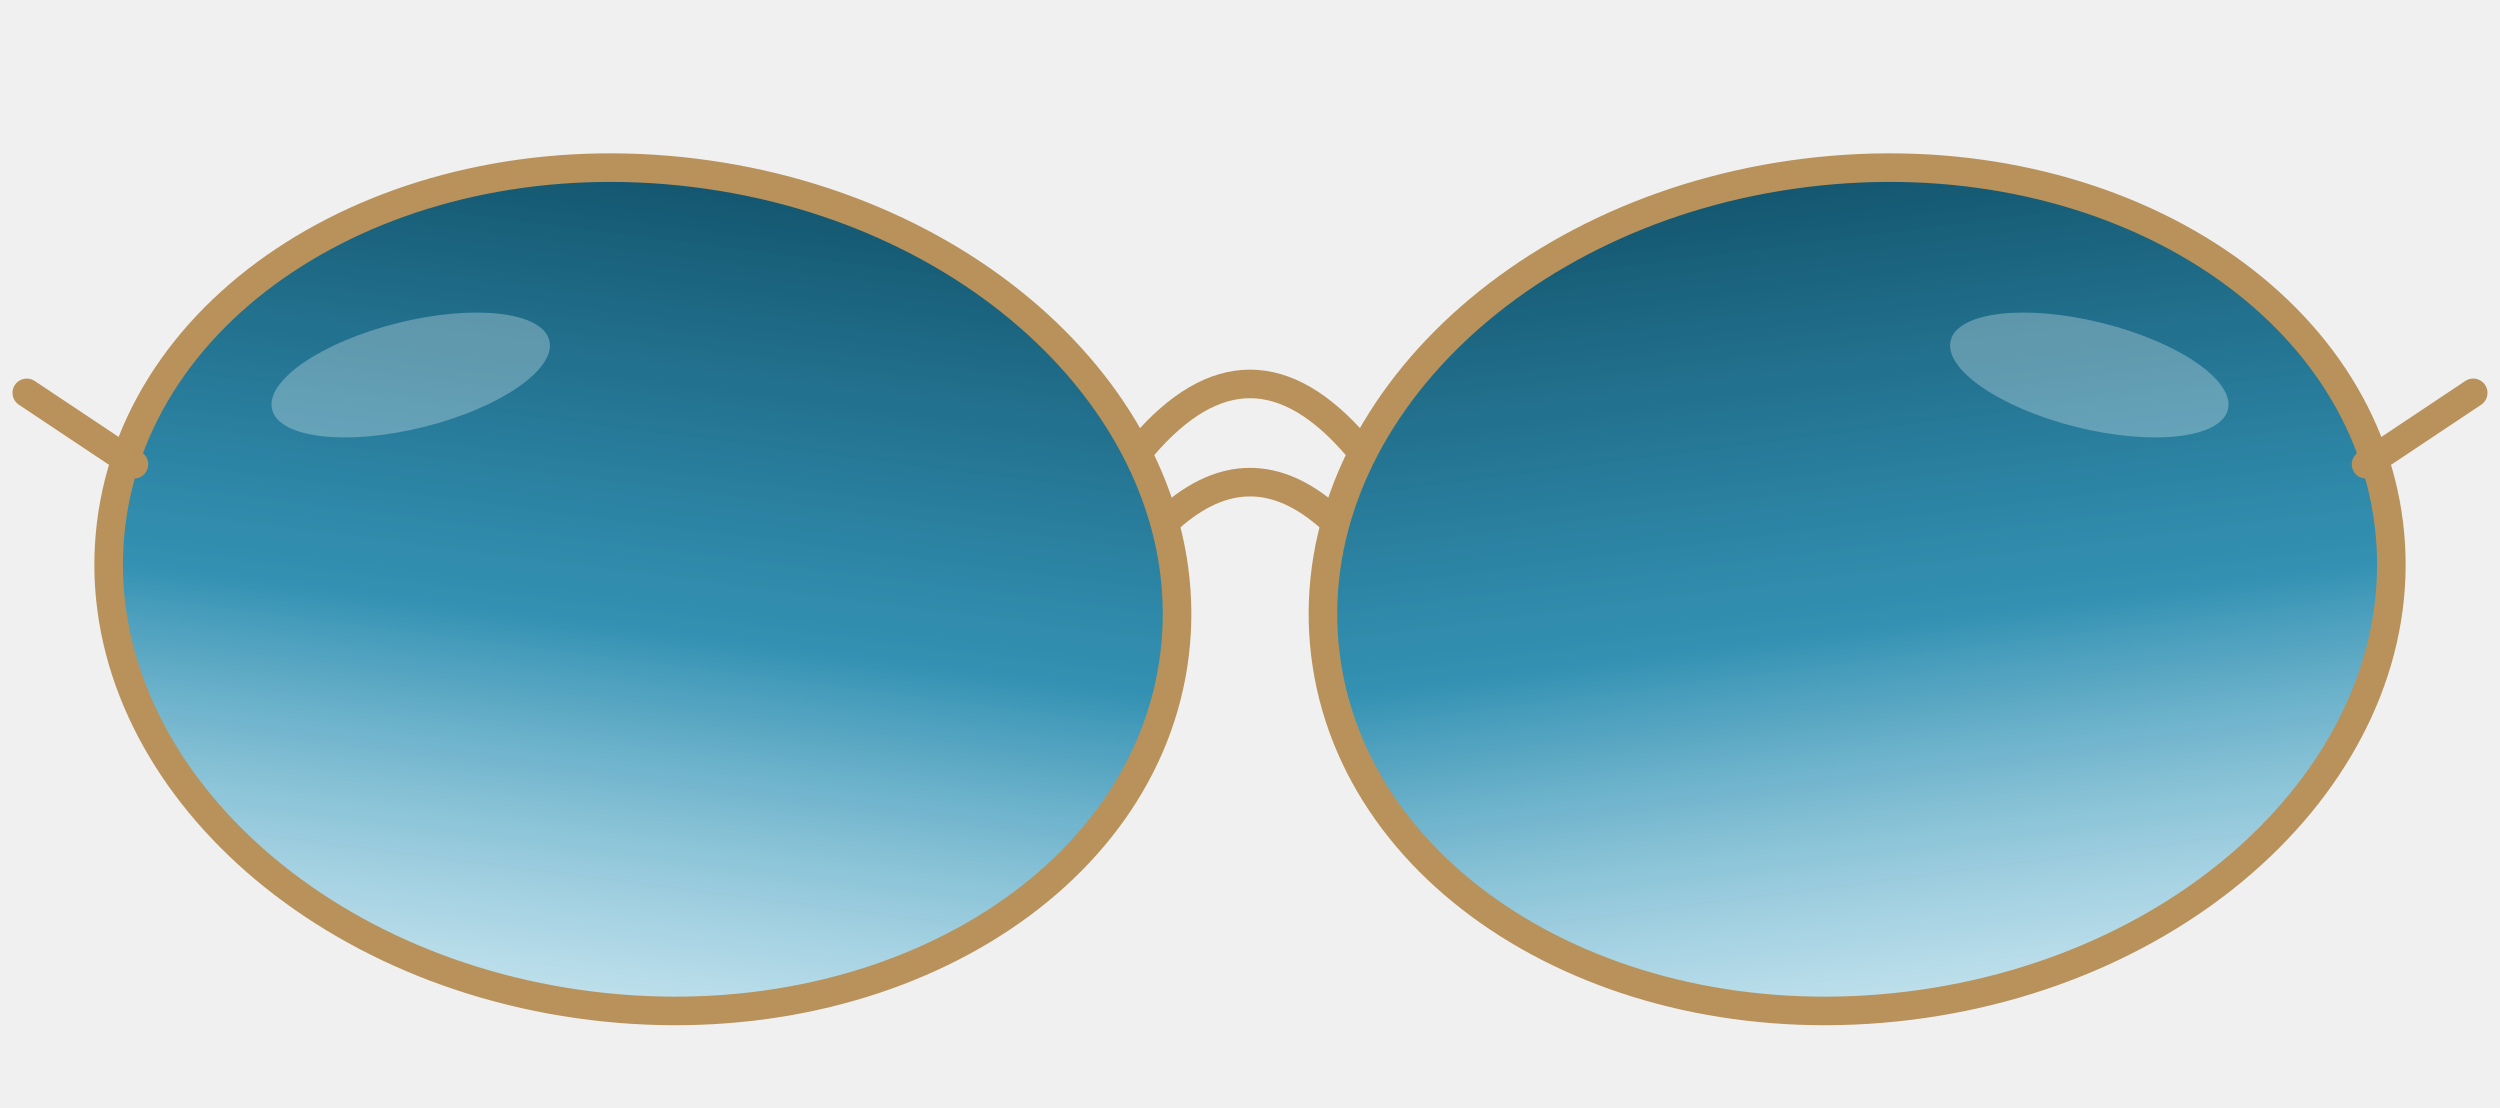
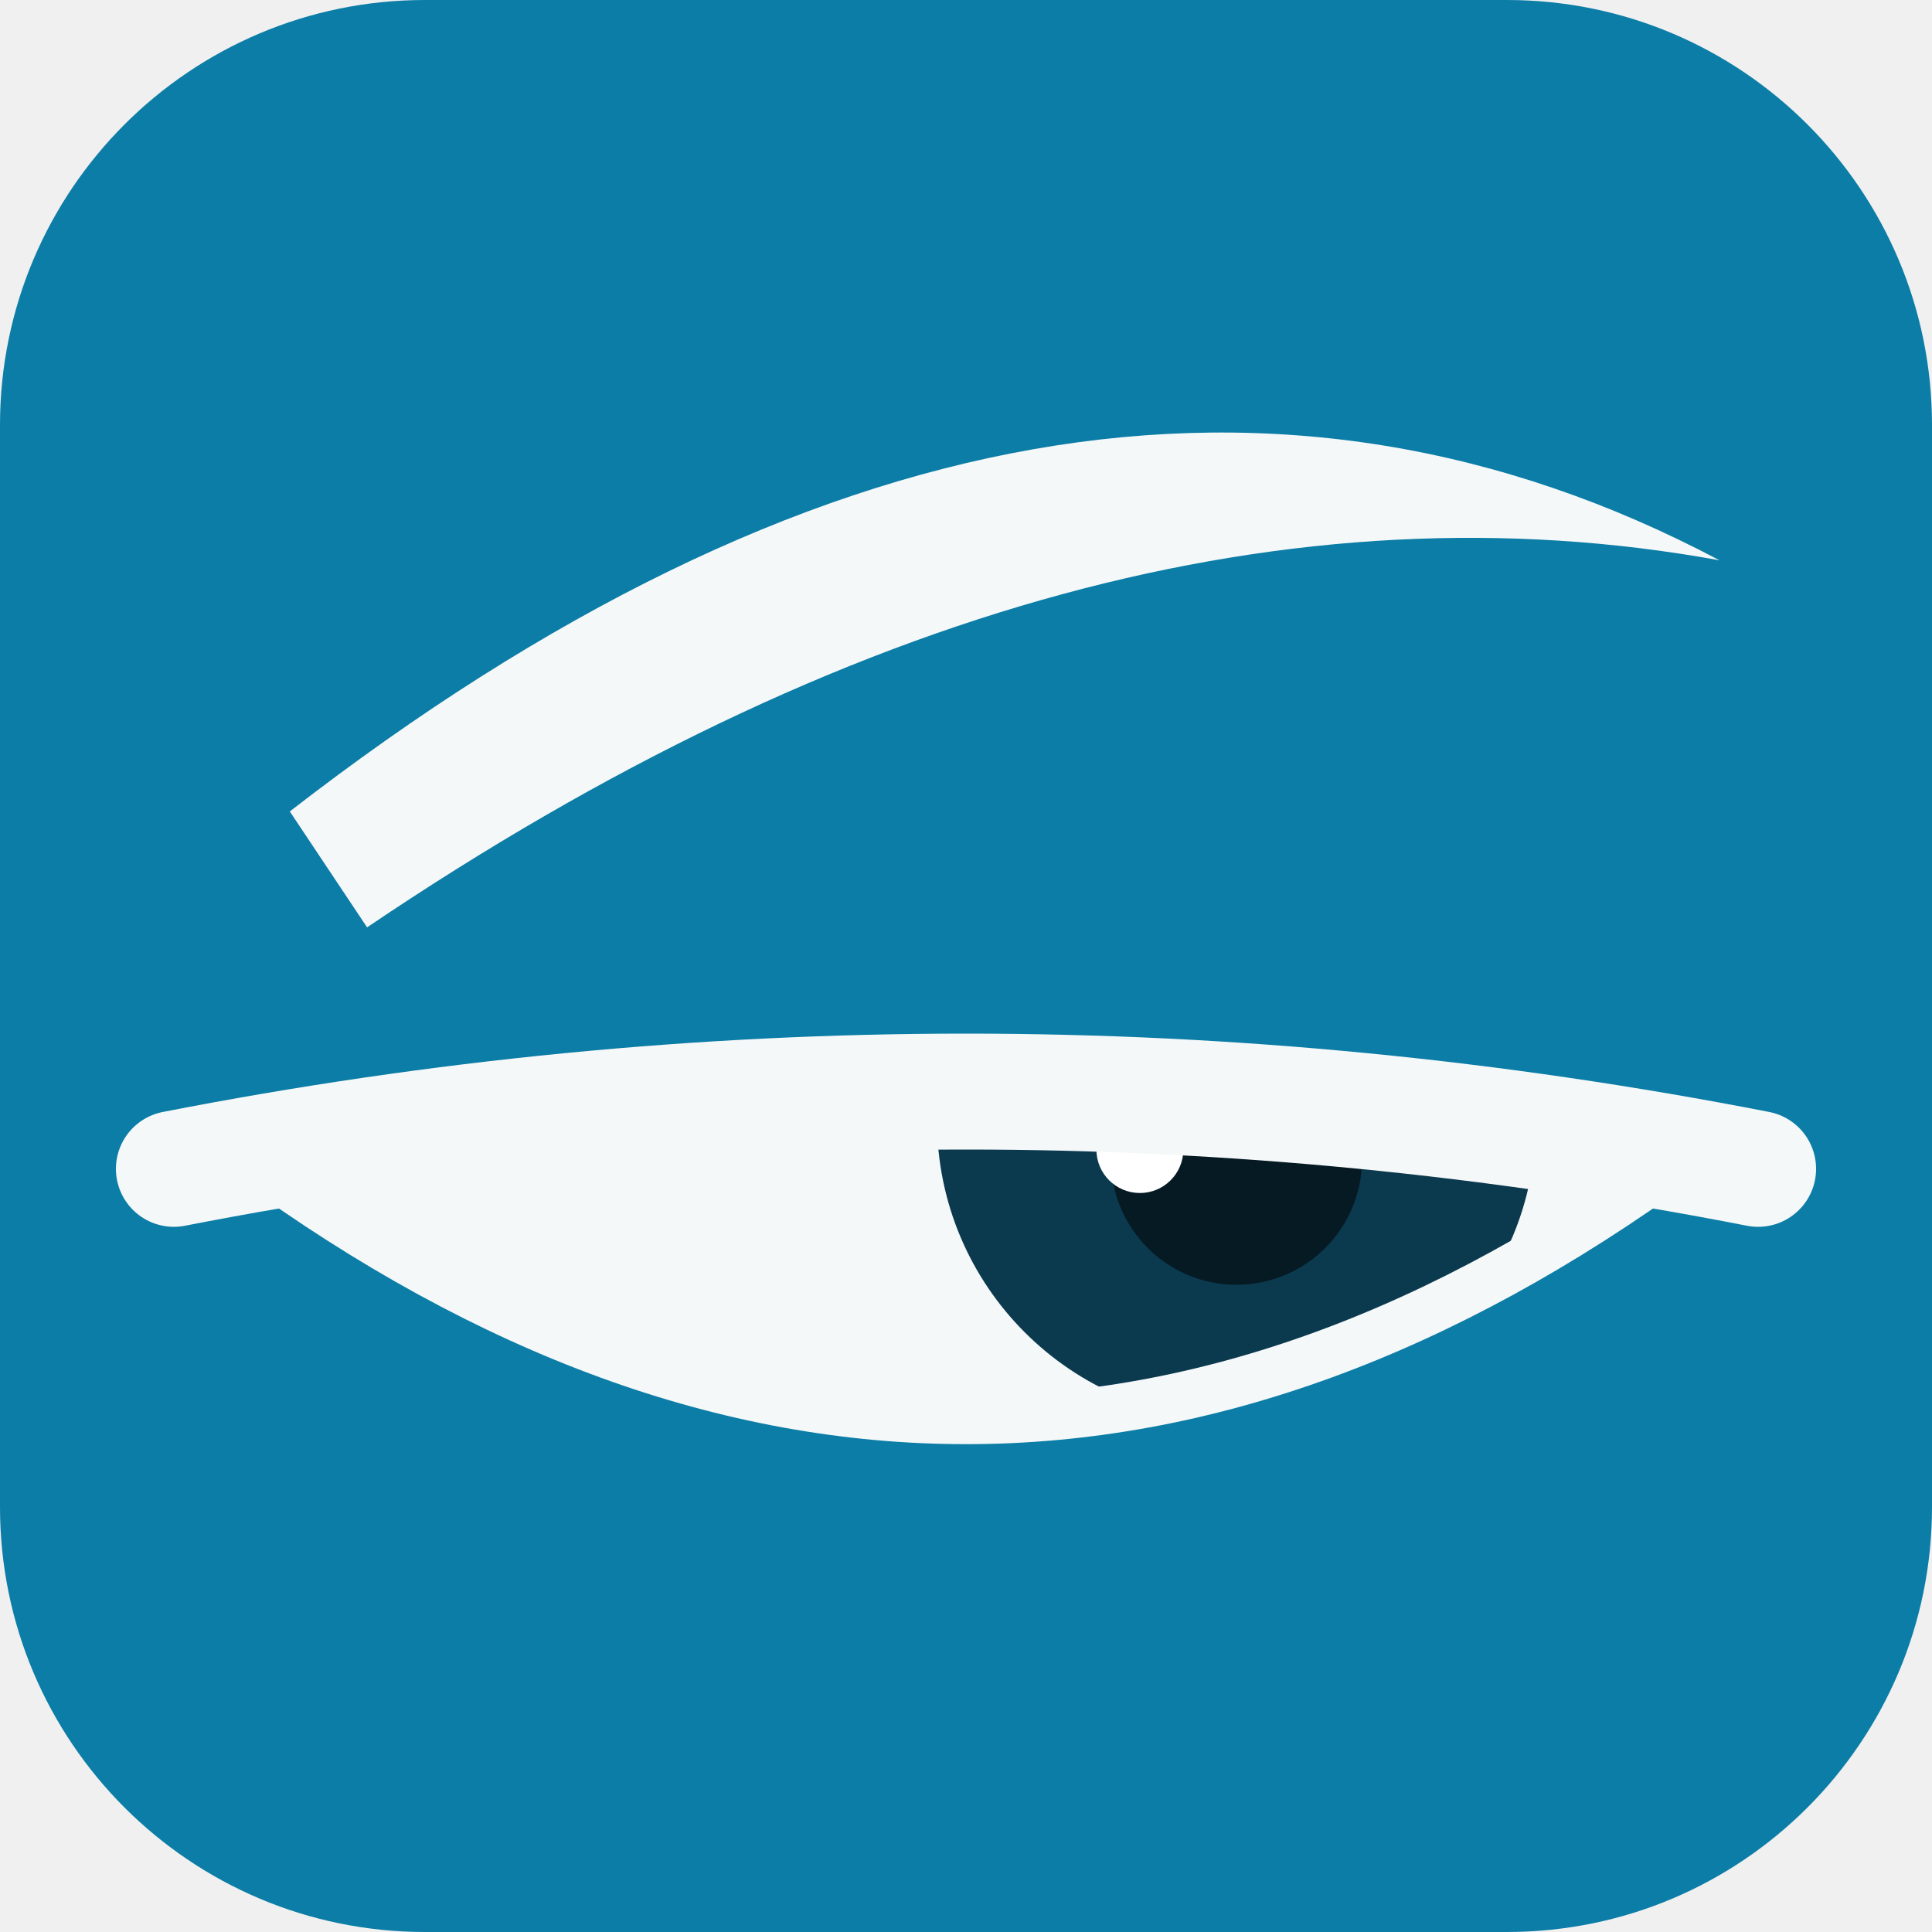
- <svg xmlns="http://www.w3.org/2000/svg" viewBox="0 0 280 124" width="280" height="124" role="img" aria-labelledby="t">
+ <svg xmlns="http://www.w3.org/2000/svg" viewBox="0 0 200 200" width="200" height="200" role="img" aria-labelledby="t">
+   <rect width="200" height="200" rx="44" fill="#0B7DA6" />
  <defs>
-     <linearGradient id="lens-f" x1="0" y1="0" x2="0" y2="1">
-       <stop offset="0" stop-color="#0B4F69" stop-opacity="0.96" />
-       <stop offset="0.55" stop-color="#0B7DA6" stop-opacity="0.82" />
-       <stop offset="1" stop-color="#8FD0E8" stop-opacity="0.5" />
-     </linearGradient>
+     <clipPath id="eye-i2">
+       <path d="M26 120 Q100 110 174 120 Q100 174 26 120 Z" />
+     </clipPath>
  </defs>
-   <g fill="url(#lens-f)" stroke="#B8925A" stroke-width="3.2">
-     <ellipse cx="72" cy="66" rx="60" ry="47" transform="rotate(7 72 66)" />
-     <ellipse cx="208" cy="66" rx="60" ry="47" transform="rotate(-7 208 66)" />
+   <path d="M26 120 Q100 110 174 120 Q100 174 26 120 Z" fill="#F5F8F9" />
+   <g clip-path="url(#eye-i2)">
+     <circle cx="128" cy="116" r="31" fill="#0B3A4F" />
+     <circle cx="128" cy="120" r="13" fill="#061A24" />
+     <circle cx="118" cy="119" r="4.5" fill="#FFFFFF" />
  </g>
-   <g fill="none" stroke="#B8925A" stroke-width="3.2" stroke-linecap="round">
-     <path d="M128 50 Q140 36 152 50" />
-     <path d="M131 58 Q140 50 149 58" />
-     <path d="M15 52 L3 44" />
-     <path d="M265 52 L277 44" />
-   </g>
-   <g fill="#ffffff">
-     <ellipse cx="46" cy="42" rx="16" ry="6" opacity="0.28" transform="rotate(-14 46 42)" />
-     <ellipse cx="234" cy="42" rx="16" ry="6" opacity="0.28" transform="rotate(14 234 42)" />
-   </g>
+   <path d="M26 120 Q100 110 174 120 Q100 174 26 120 Z" fill="none" stroke="#F5F8F9" stroke-width="5" stroke-linejoin="round" />
+   <path d="M18 121 Q100 105 182 121" fill="none" stroke="#F5F8F9" stroke-width="12" stroke-linecap="round" />
+   <path d="M30 84 Q110 22 178 58 Q112 46 38 96 Z" fill="#F5F8F9" />
</svg>
